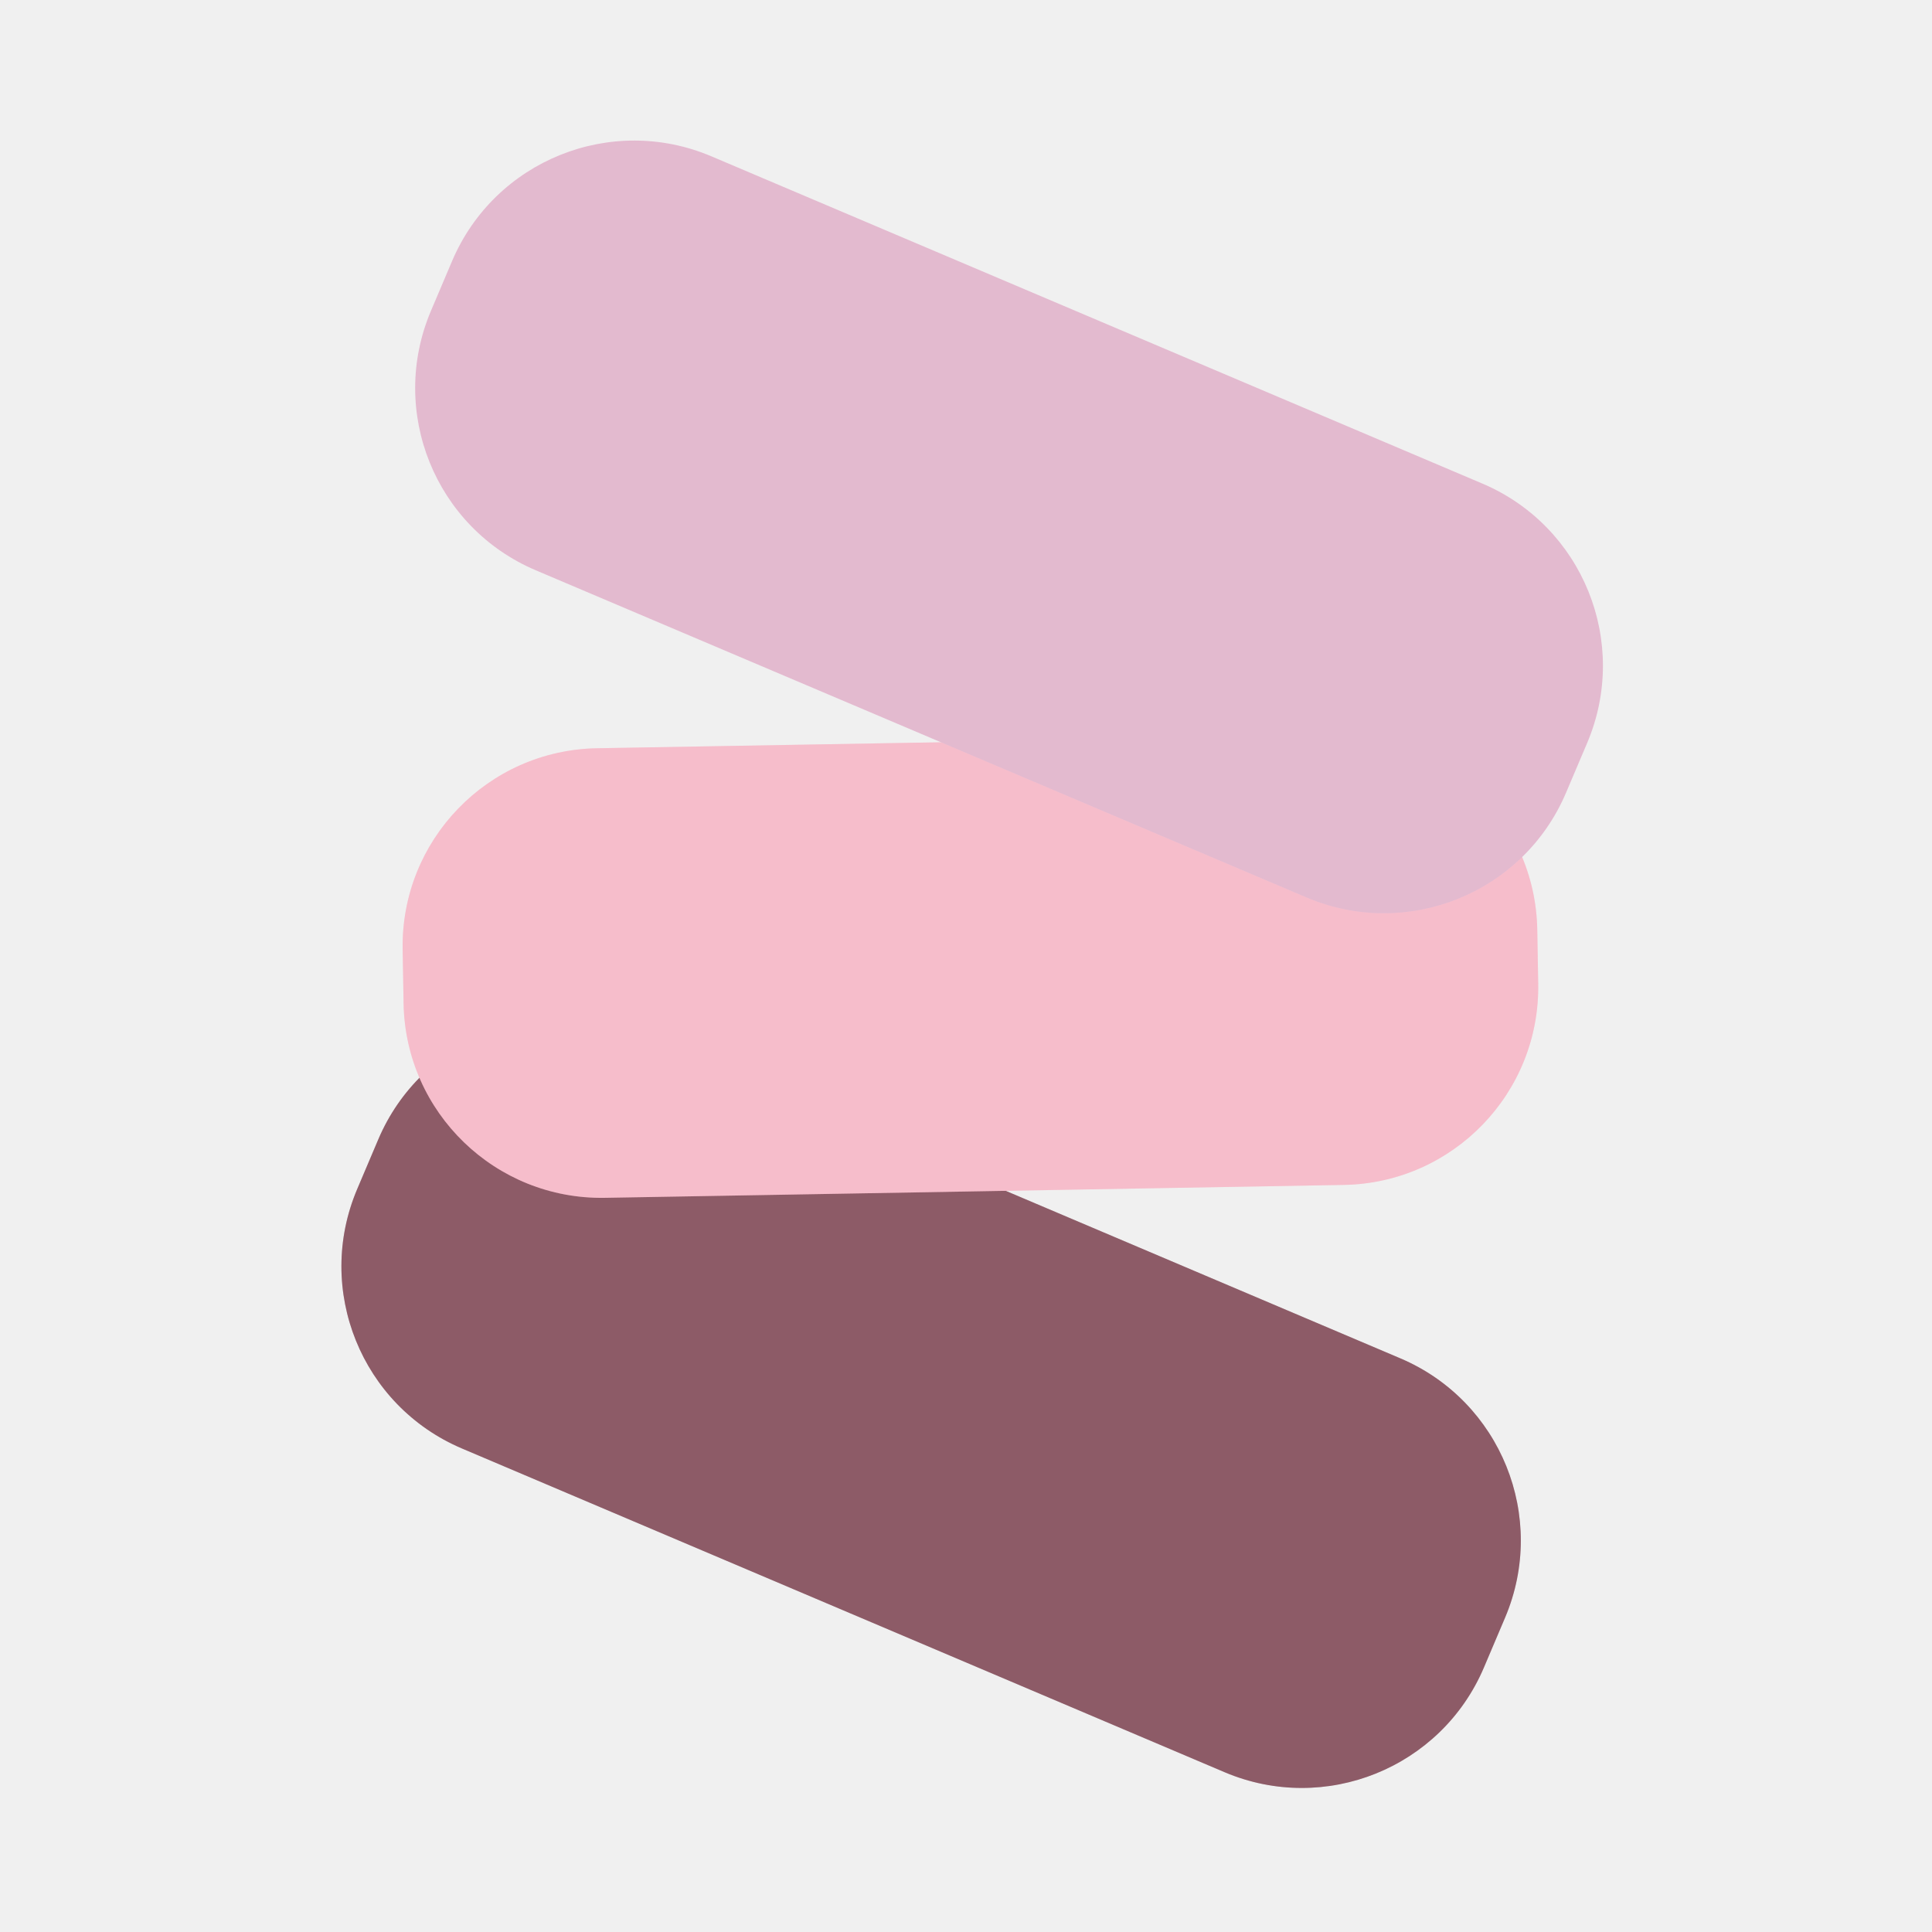
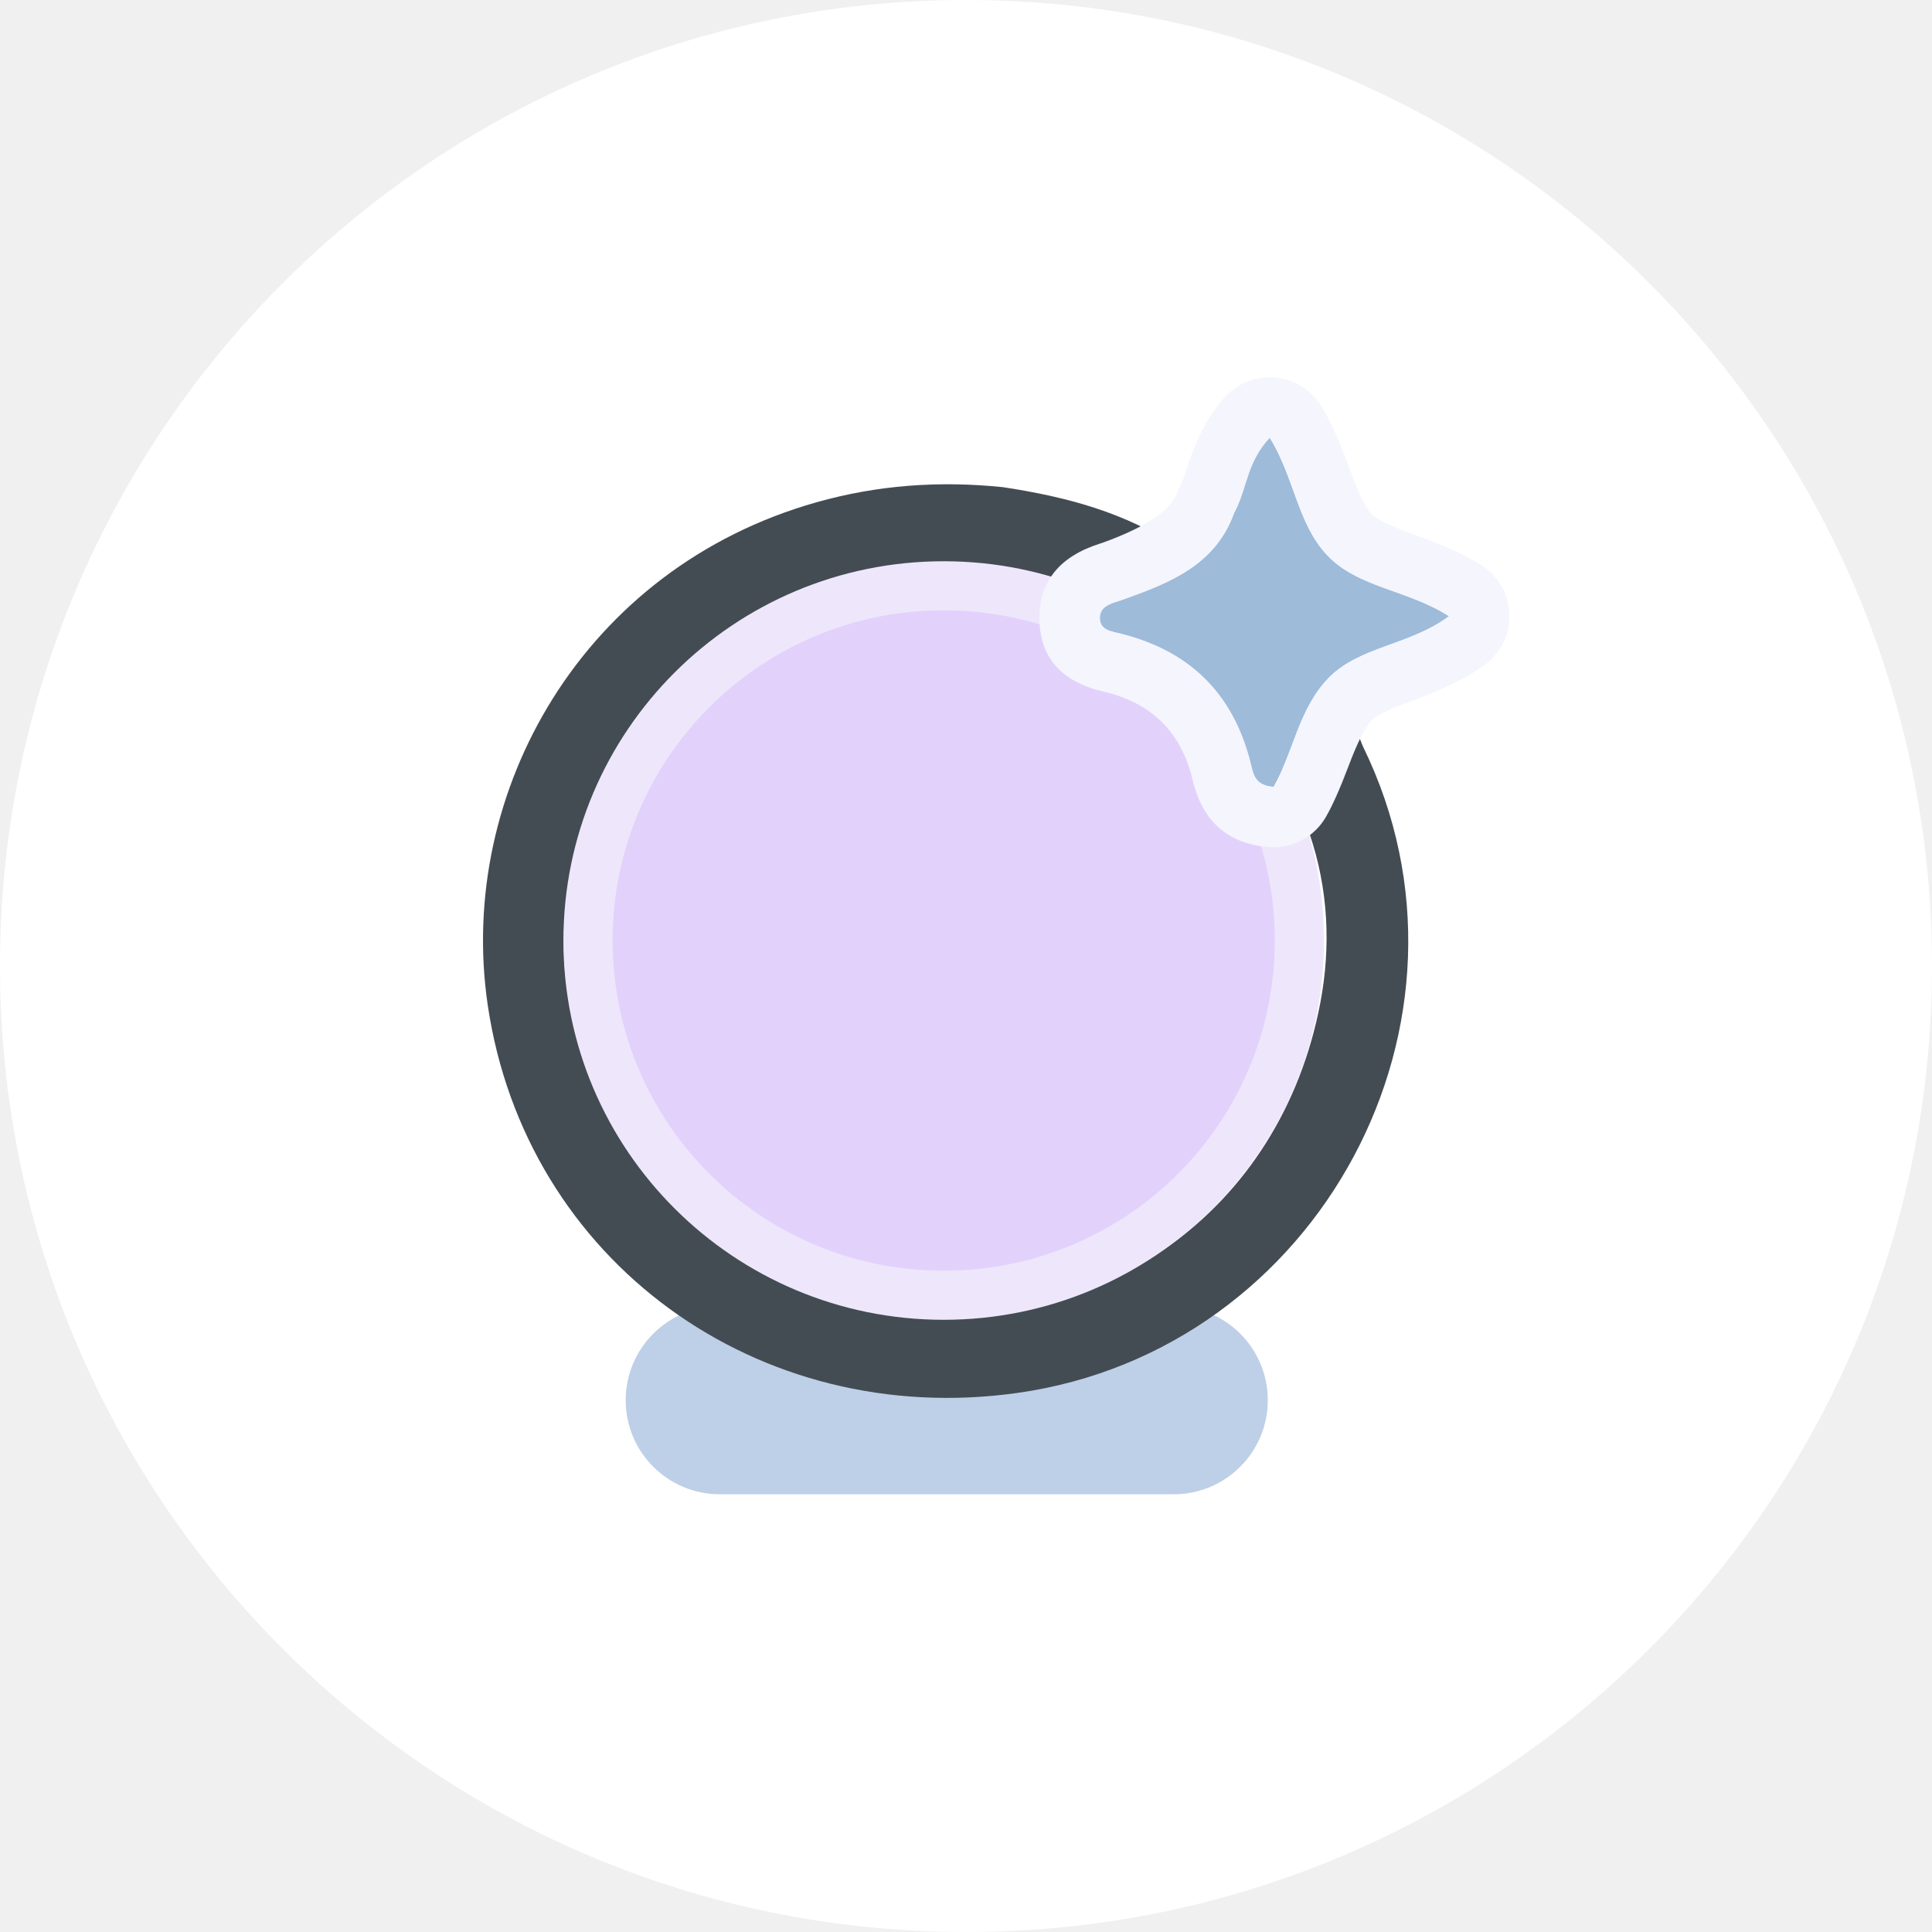
- <svg xmlns="http://www.w3.org/2000/svg" width="200" height="200" viewBox="0 0 200 200" fill="none">
-   <g transform="translate(100 100) scale(1.28) translate(-100 -100)">
-     <g transform="matrix(0.390731 -0.920505 0.920505 0.390731 -95.0972 121.8654)">
-       <rect x="44.511" y="132.771" width="36.364" height="98.998" rx="16" fill="#744550" />
-       <rect x="44.511" y="132.771" width="36.364" height="98.998" rx="16" fill="#F4B6C3" fill-opacity="0.2" />
-     </g>
-     <g transform="matrix(-0.0174524 -0.999848 0.999848 -0.0174524 -63.2593 175.8906)">
-       <rect x="54.794" y="119.028" width="36.364" height="91.776" rx="16" fill="#F4B6C3" />
-       <rect x="54.794" y="119.028" width="36.364" height="91.776" rx="16" fill="#FFD8EF" fill-opacity="0.2" />
-     </g>
-     <g transform="matrix(0.390731 -0.920505 0.920505 0.390731 -26.0823 84.0829)">
-       <rect x="50.477" y="61.744" width="36.367" height="99.729" rx="16" fill="#FFD8EF" />
-       <rect x="50.477" y="61.744" width="36.367" height="99.729" rx="16" fill="#744550" fill-opacity="0.2" />
-     </g>
+ <svg xmlns="http://www.w3.org/2000/svg" fill="none" version="1.1" width="256" height="256" viewBox="0 0 256 256">
+   <defs>
+     <clipPath id="master_svg0_5_090">
+       <rect x="-8" y="-8" width="272" height="272" rx="136" />
+     </clipPath>
+   </defs>
+   <g clip-path="url(#master_svg0_5_090)">
+     <rect x="0" y="0" width="256" height="256" rx="128" fill="#FFFFFF" fill-opacity="1" />
+     <rect x="82.907" y="173.071" width="85.083" height="24.929" rx="12.465" fill="#BED0E7" fill-opacity="1" />
+     <path d="M132.898,64.552C141.326,65.832,149.144,67.894,156.283,72.682C154.498,74.978,151.867,74.884,150.143,76.183C146.26,79.11,142.599,77.916,138.424,76.793C108.746,68.807,79.529,88.243,75.156,118.647C71.441,144.474,91.363,170.46,117.501,173.882C145.723,177.576,169.724,160.553,174.959,132.822C176.363,125.387,176.012,117.83,173.542,110.541C172.839,108.468,172.598,106.749,174.397,104.957C175.368,103.99,175.628,102.318,176.221,100.969C176.892,99.442,177.004,97.611,178.566,96.547C180.043,96.753,180.182,98.057,180.649,99.015C198.292,135.217,174.866,178.931,134.814,184.571C100.467,189.407,69.605,167.13,64.62,133.128C60.48,104.894,77.313,75.263,108.2,66.551C116.209,64.292,124.334,63.673,132.898,64.552Z" fill="#444C53" fill-opacity="1" />
+     <ellipse cx="125.046" cy="124.624" rx="50.389" ry="50.255" fill="#EEE7FC" fill-opacity="1" />
+     <ellipse cx="125.046" cy="124.624" rx="43.876" ry="43.759" fill="#E2D2FB" fill-opacity="1" />
+     <path d="M148.179,79.653C147.001,80.027,145.725,80.433,145.735,81.927C145.746,83.527,147.374,83.677,148.585,83.984C158.046,86.381,163.574,92.314,165.76,101.301C166.085,102.637,166.326,104.082,168.752,104.265C171.41,99.657,172.093,93.823,176.112,89.765C180.21,85.627,186.815,85.515,192,81.65C186.52,78.134,179.978,77.896,175.892,73.603C171.913,69.424,171.557,63.351,168.248,58C165.161,61.251,165.24,64.816,163.541,67.936C161.023,74.933,154.952,77.231,148.79,79.451C148.595,79.522,148.389,79.587,148.179,79.653Z" fill="#9EBBDA" fill-opacity="1" />
+     <path d="M145.759,72.028Q146.028,71.943,146.078,71.925Q154.725,68.809,156.013,65.228L156.015,65.224Q156.222,64.648,156.515,64.111Q156.776,63.632,157.321,61.911Q159.234,55.875,162.447,52.491Q163.16,51.741,164.041,51.196Q164.208,51.093,164.38,50.998Q164.552,50.903,164.728,50.816Q164.904,50.73,165.085,50.652Q165.265,50.574,165.449,50.506Q165.633,50.437,165.82,50.377Q166.007,50.318,166.197,50.267Q166.387,50.217,166.579,50.176Q166.771,50.135,166.965,50.104Q167.159,50.072,167.354,50.05Q167.549,50.028,167.745,50.016Q167.941,50.003,168.137,50.001Q168.334,49.998,168.53,50.005Q168.726,50.012,168.922,50.028Q169.118,50.045,169.312,50.071Q169.507,50.097,169.7,50.133Q169.893,50.168,170.084,50.214Q170.275,50.259,170.464,50.313Q170.653,50.367,170.839,50.431Q171.025,50.495,171.207,50.567Q171.389,50.64,171.568,50.721Q171.747,50.803,171.921,50.893Q172.096,50.983,172.266,51.082Q172.435,51.18,172.6,51.287Q172.765,51.394,172.924,51.509Q173.084,51.624,173.237,51.746Q173.391,51.869,173.538,51.998Q173.685,52.128,173.826,52.265Q173.967,52.402,174.101,52.546Q174.235,52.689,174.361,52.84Q174.488,52.99,174.607,53.146Q174.726,53.302,174.838,53.464Q174.949,53.625,175.052,53.792Q176.903,56.785,178.909,62.33Q180.565,66.91,181.686,68.087Q182.721,69.175,187.386,70.842Q193.218,72.926,196.32,74.916Q196.927,75.306,197.455,75.798Q197.982,76.289,198.414,76.868Q198.531,77.025,198.641,77.188Q198.75,77.351,198.851,77.519Q198.953,77.688,199.046,77.861Q199.139,78.034,199.223,78.211Q199.308,78.388,199.383,78.569Q199.459,78.751,199.526,78.935Q199.592,79.12,199.65,79.308Q199.707,79.496,199.755,79.686Q199.804,79.877,199.842,80.069Q199.881,80.262,199.91,80.456Q199.94,80.65,199.959,80.845Q199.979,81.041,199.989,81.237Q199.999,81.433,200,81.629Q200,81.826,199.991,82.022Q199.982,82.218,199.963,82.414Q199.945,82.609,199.916,82.803Q199.888,82.998,199.85,83.191Q199.812,83.383,199.765,83.574Q199.718,83.764,199.661,83.953Q199.605,84.141,199.539,84.326Q199.473,84.511,199.399,84.692Q199.324,84.874,199.241,85.052Q199.157,85.23,199.065,85.403Q198.973,85.576,198.872,85.745Q198.772,85.914,198.663,86.077Q198.554,86.241,198.438,86.399Q198.321,86.557,198.197,86.709Q198.073,86.861,197.941,87.007Q197.81,87.153,197.671,87.292Q197.533,87.431,197.387,87.564Q197.242,87.696,197.091,87.821Q196.939,87.946,196.782,88.063Q193.434,90.559,186.996,92.9Q182.731,94.451,181.797,95.394Q180.498,96.705,178.694,101.493Q177.014,105.954,175.682,108.262Q175.542,108.505,175.385,108.738Q175.228,108.971,175.055,109.192Q174.882,109.413,174.694,109.622Q174.506,109.83,174.304,110.025Q174.102,110.22,173.886,110.4Q173.671,110.581,173.444,110.745Q173.216,110.91,172.978,111.058Q172.739,111.207,172.491,111.338Q172.243,111.469,171.986,111.583Q171.729,111.696,171.465,111.791Q171.201,111.886,170.93,111.963Q170.66,112.039,170.385,112.097Q170.11,112.154,169.832,112.192Q169.554,112.23,169.274,112.248Q168.993,112.266,168.713,112.265Q168.432,112.264,168.152,112.242Q160.009,111.629,158.021,103.336Q157.997,103.235,157.986,103.191Q155.765,94.056,146.62,91.739Q146.565,91.725,146.349,91.676Q137.789,89.723,137.735,81.983Q137.683,74.591,145.759,72.028L145.759,72.028L145.759,72.028ZM145.735,81.927C145.725,80.433,147.001,80.027,148.179,79.653C148.389,79.587,148.595,79.522,148.79,79.451C150.033,79.003,151.272,78.552,152.479,78.06C153.052,77.827,153.618,77.584,154.173,77.328C158.25,75.448,161.772,72.852,163.541,67.936C163.619,67.793,163.694,67.648,163.765,67.503C165.239,64.488,165.303,61.102,168.248,58C170.17,61.108,171.096,64.459,172.314,67.542C173.193,69.767,174.224,71.851,175.892,73.603C177.689,75.491,179.96,76.594,182.407,77.537C185.526,78.739,188.929,79.68,192,81.65C189.029,83.865,185.591,84.847,182.426,86.061C180.068,86.966,177.861,87.998,176.112,89.765C174.419,91.475,173.318,93.499,172.412,95.615C172.18,96.157,171.96,96.705,171.747,97.255C170.817,99.655,170.004,102.096,168.752,104.265C167.255,104.152,166.59,103.559,166.223,102.806C165.996,102.34,165.884,101.812,165.76,101.301C165.269,99.282,164.609,97.418,163.774,95.713C161.685,91.447,158.499,88.18,154.109,85.997C153.655,85.771,153.188,85.556,152.707,85.354C151.426,84.813,150.053,84.356,148.585,83.984C147.374,83.677,145.746,83.527,145.735,81.927Z" fill-rule="evenodd" fill="#F4F5FD" fill-opacity="1" />
  </g>
</svg>
